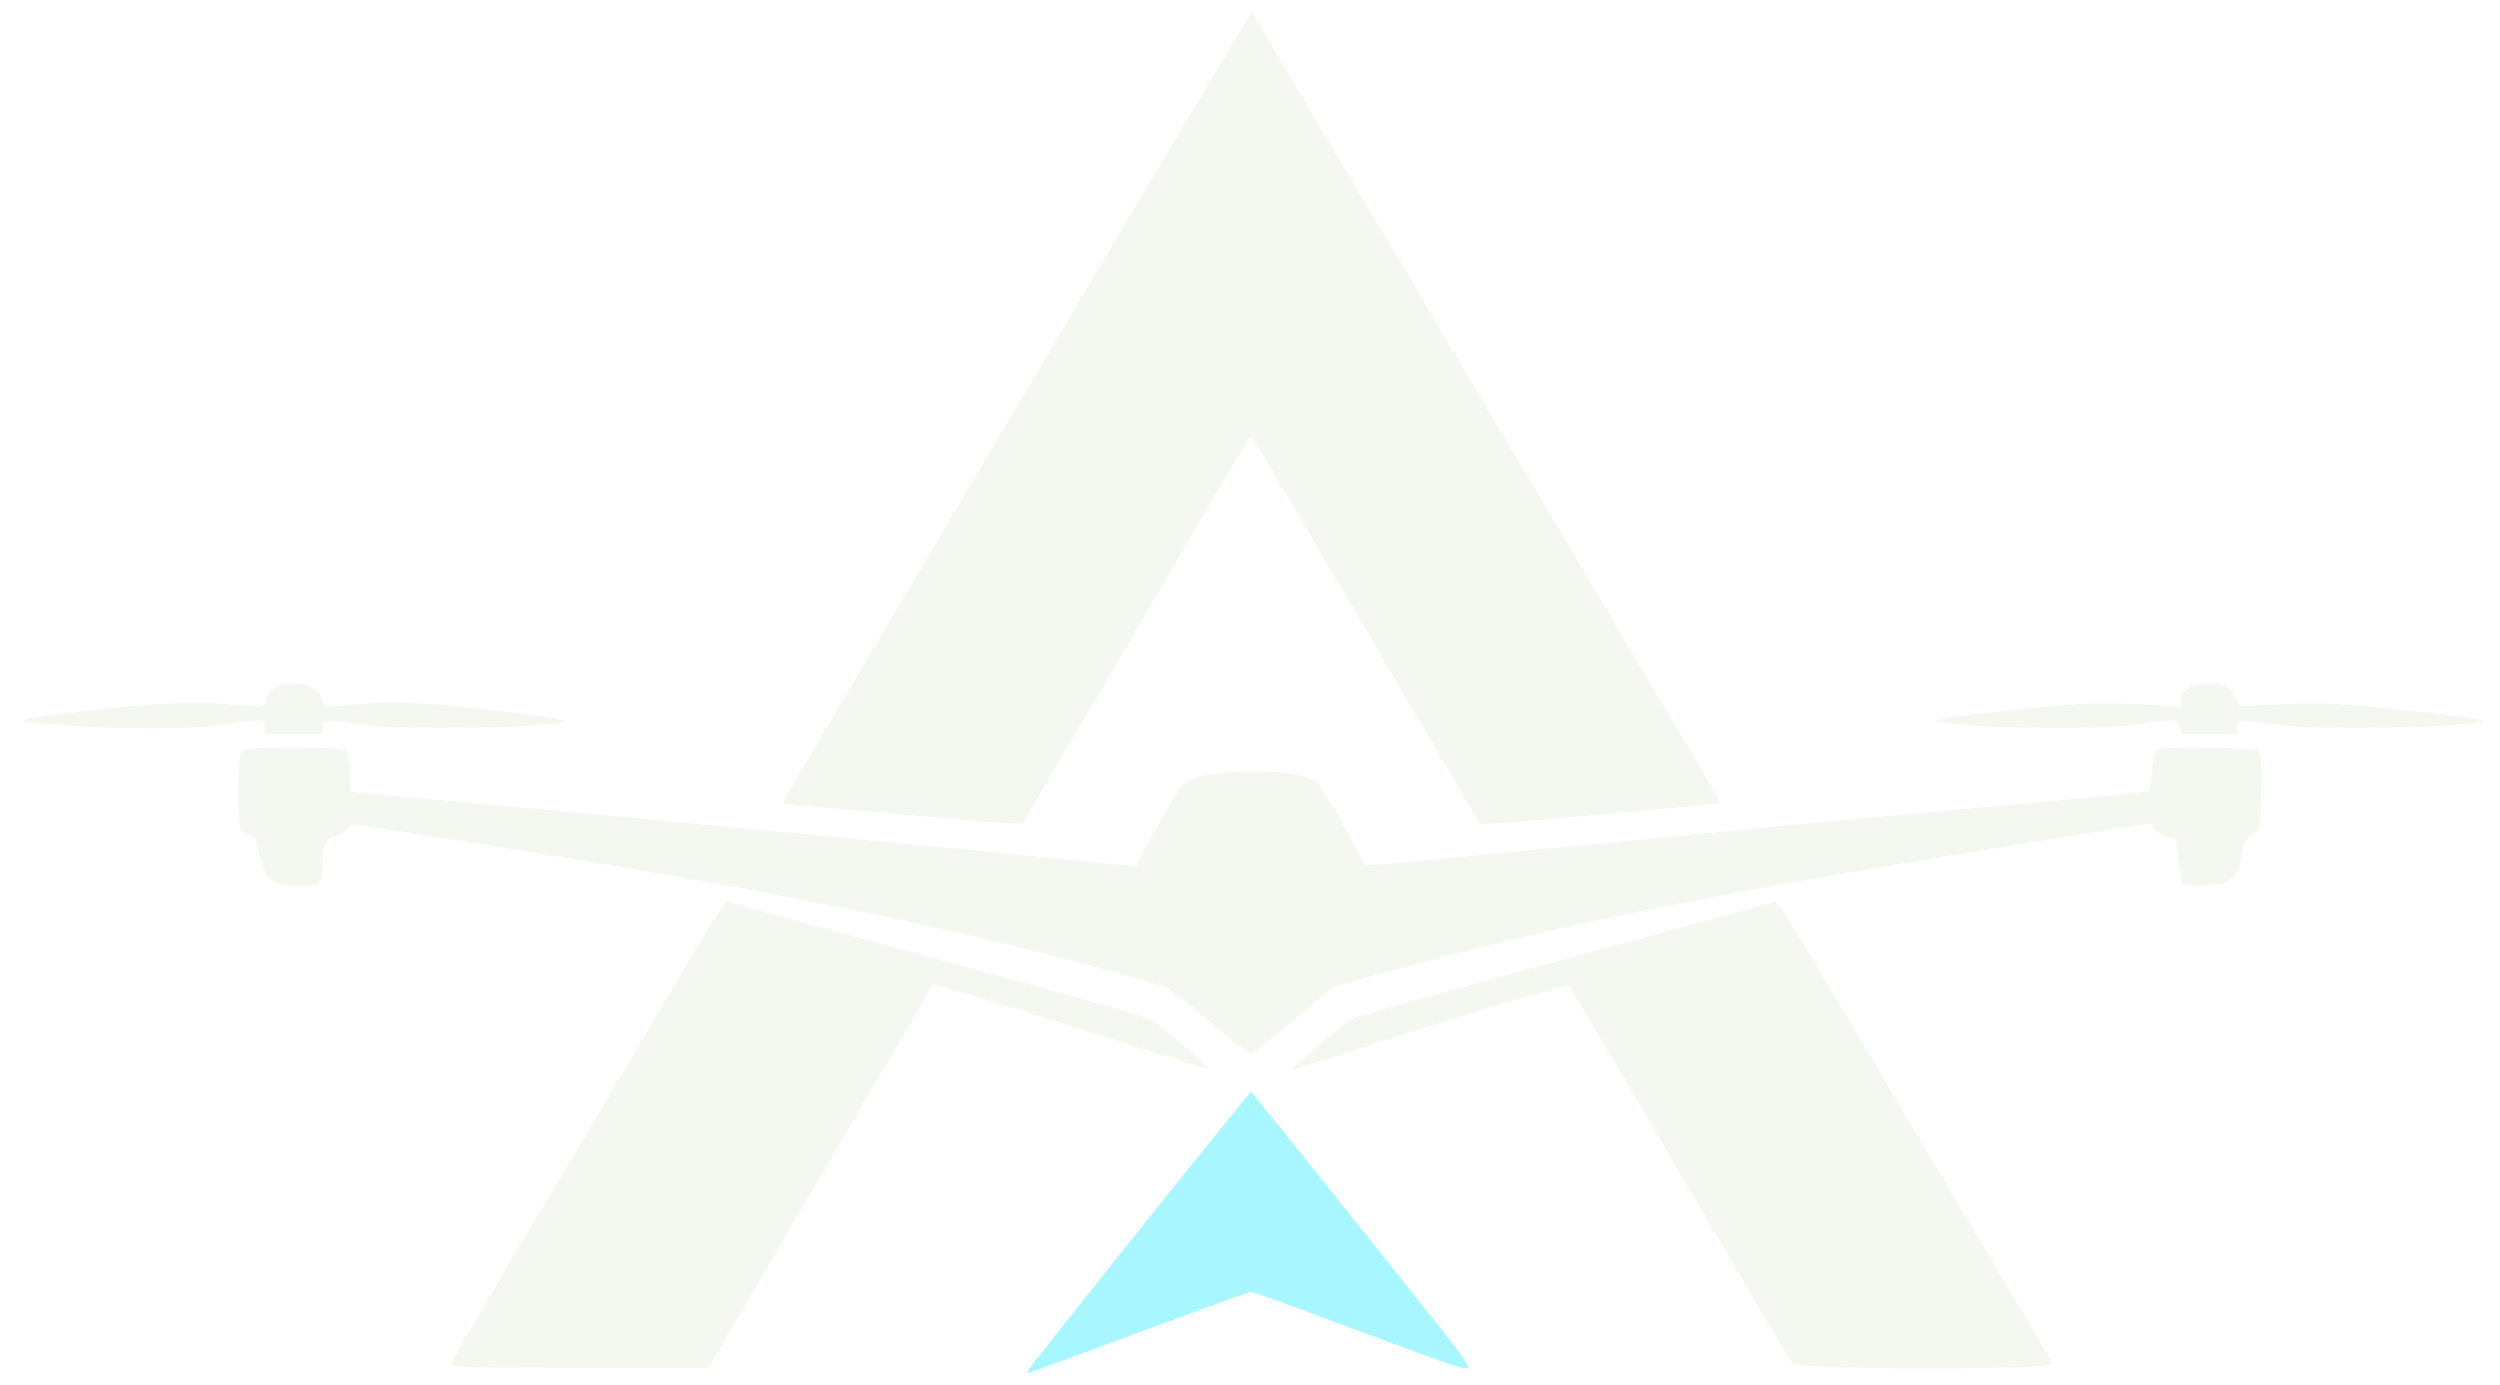
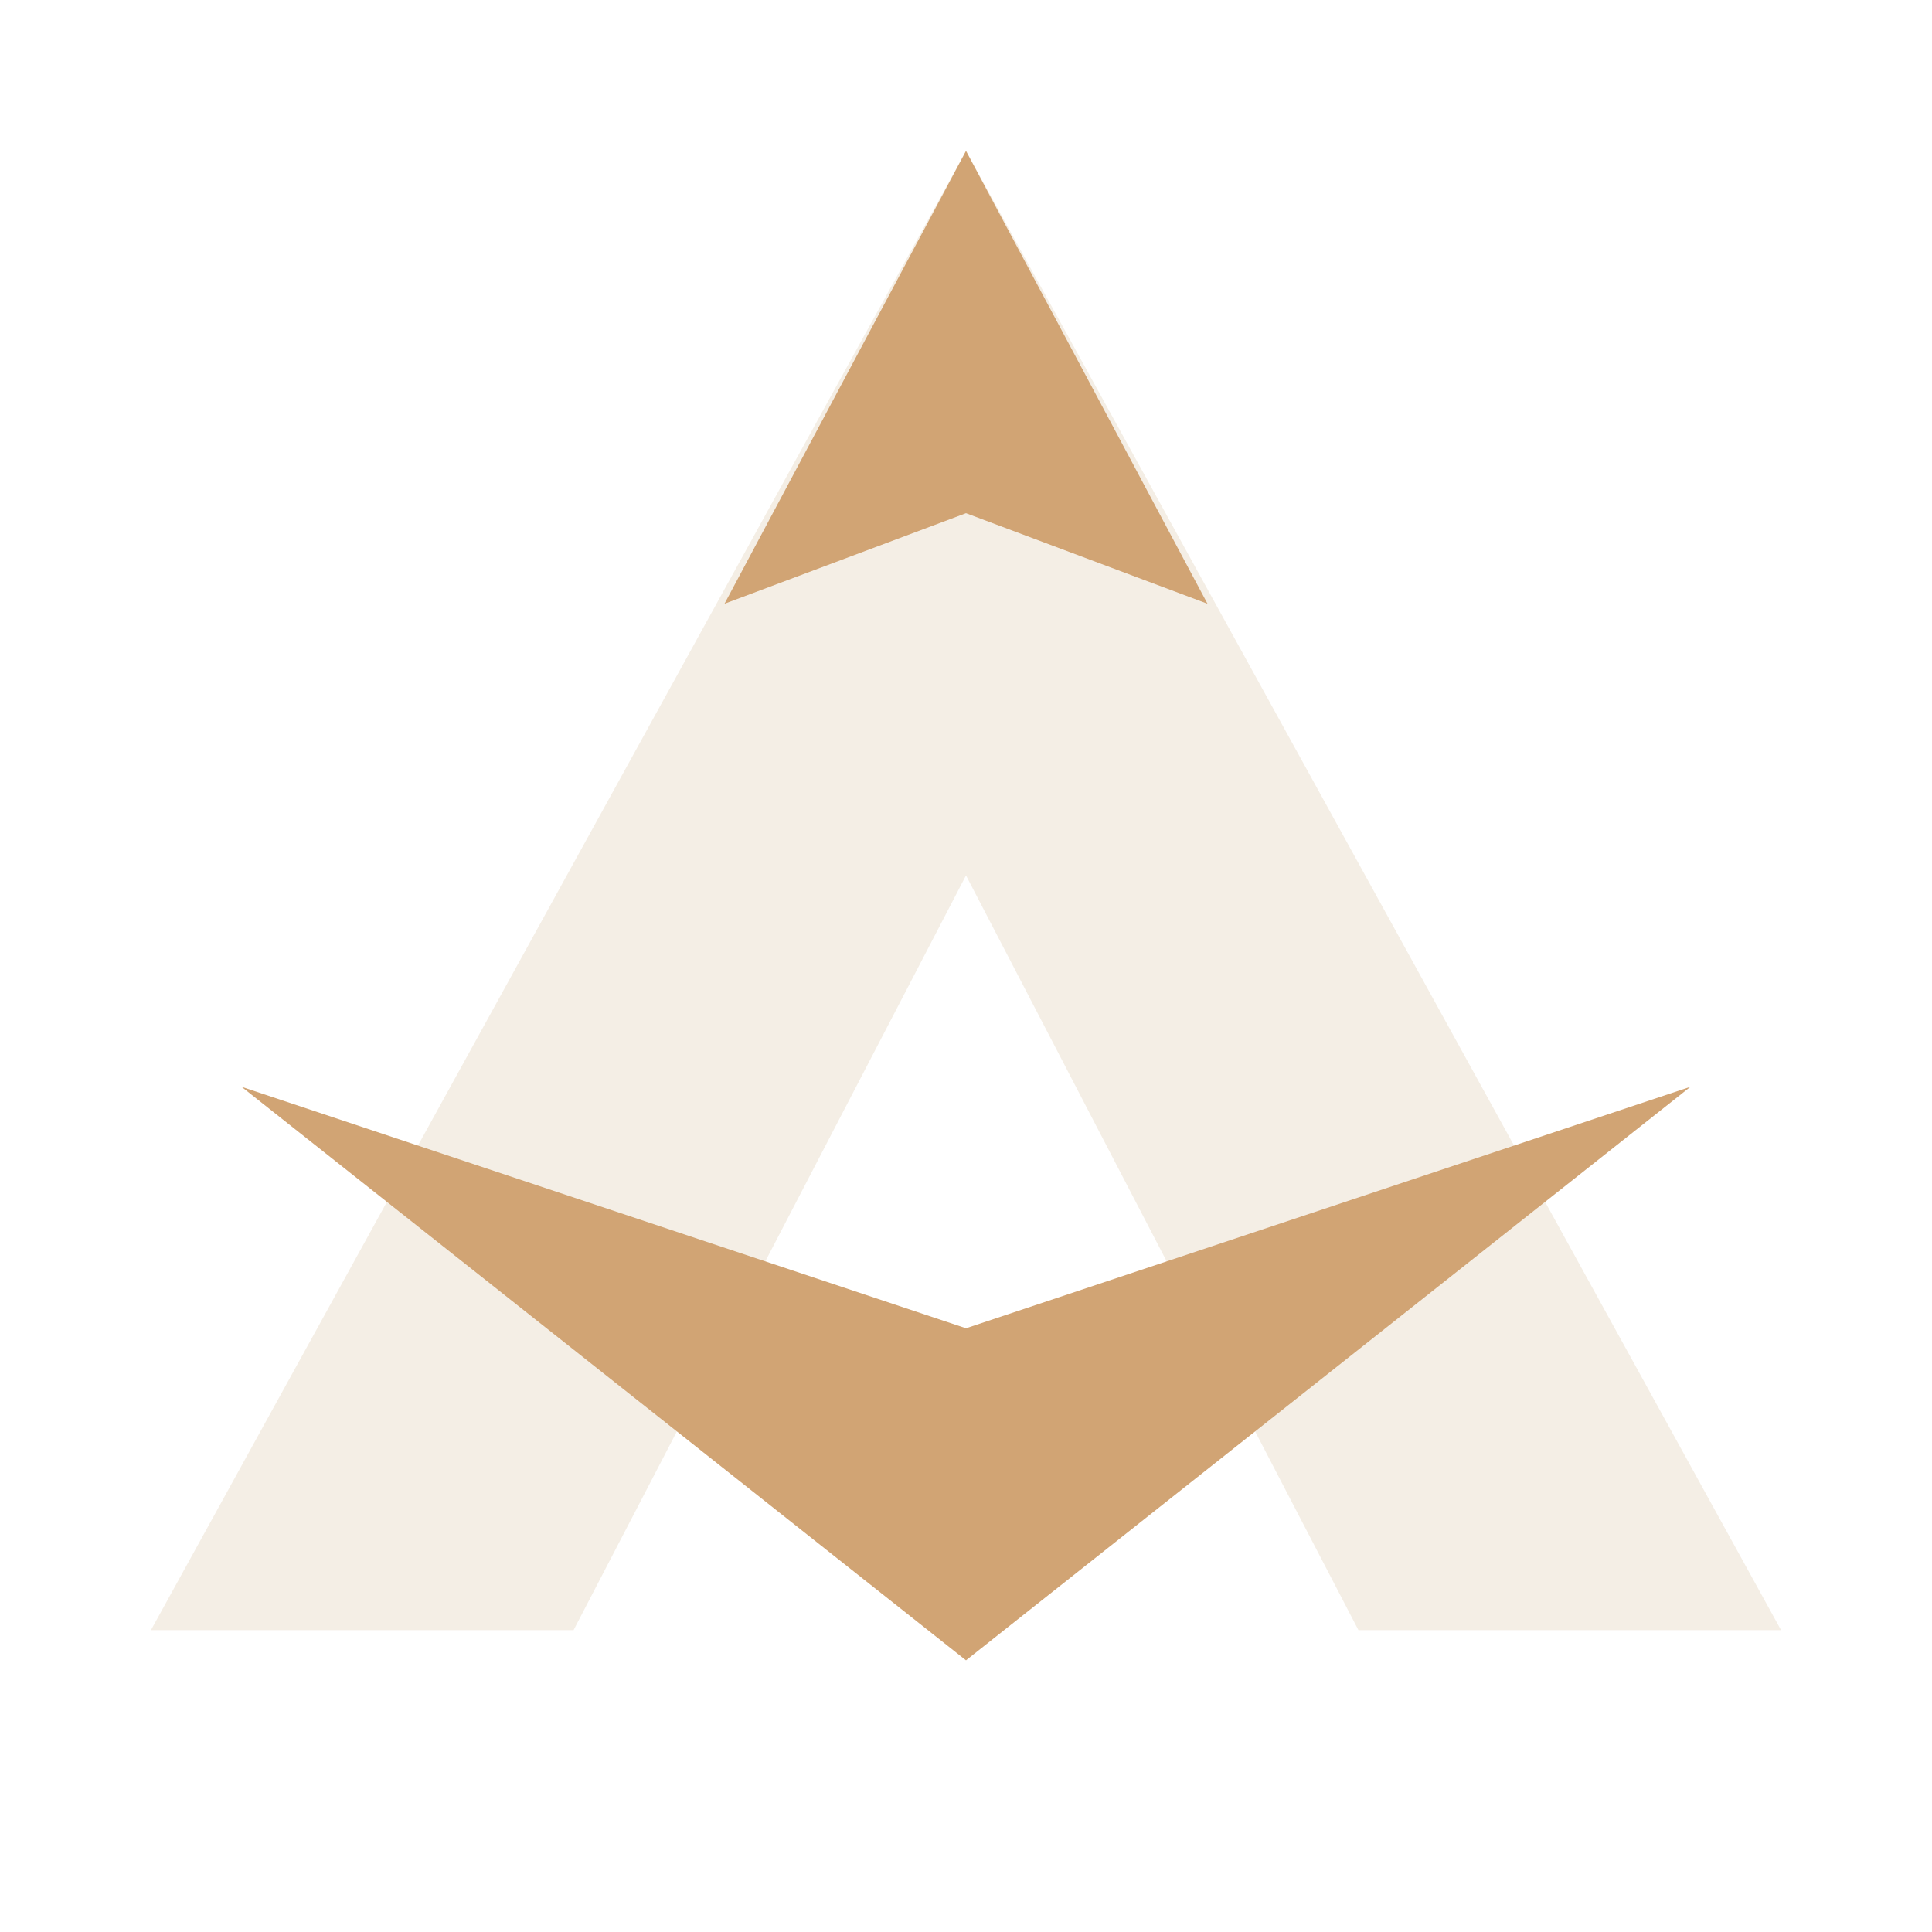
- <svg xmlns="http://www.w3.org/2000/svg" viewBox="0 0 923 511" color="#f5f7f1">
-   <path fill="currentColor" fill-rule="evenodd" d="M166.4 503.5C166.7 502.7 177.5 484.4 190.3 462.8C220.5 412.1 241.8 376.3 256.0 352.2C262.2 341.7 267.7 333.0 268.2 333.0C269.4 333.0 405.3 370.3 416.7 373.7C425.3 376.3 426.5 377.1 436.4 385.5C442.2 390.4 446.8 394.6 446.6 394.8C446.4 394.9 423.4 387.8 395.4 378.8C367.5 369.9 344.5 363.0 344.3 363.5C344.1 364.1 338.9 373.1 332.7 383.5C326.5 393.9 307.9 425.6 291.5 453.8L261.5 505.0L213.7 505.0C172.2 504.9 165.9 504.7 166.4 503.5ZM661.8 503.2C661.0 502.3 642.4 470.9 620.5 433.5C598.6 396.1 580.1 364.9 579.5 364.2C578.4 363.0 541.2 374.2 485.1 392.5C481.0 393.9 477.5 394.8 477.3 394.7C476.8 394.1 497.8 376.6 500.0 375.8C503.0 374.7 561.7 358.4 604.0 347.0C624.6 341.4 644.4 336.0 647.9 334.9C651.4 333.9 654.8 333.0 655.4 333.0C656.1 333.0 660.8 340.1 666.0 348.8C676.3 366.2 704.9 414.3 736.3 467.0C747.6 486.1 757.2 502.4 757.6 503.3C758.6 506.0 664.1 505.9 661.8 503.2ZM455.8 384.8C452.9 382.5 446.5 377.1 441.5 372.8C436.5 368.4 431.0 364.5 429.0 363.9C355.7 342.6 286.4 328.5 155.2 308.1L129.9 304.2L127.5 306.6C126.2 307.9 124.0 309.0 122.7 309.0C120.2 309.0 119.0 312.9 119.0 321.4C119.0 326.0 117.4 327.0 110.3 327.0C99.6 327.0 97.6 325.1 95.2 312.5C94.6 309.7 93.8 308.4 92.5 308.1C88.3 307.4 88.0 306.3 88.0 292.1C88.0 282.8 88.4 278.0 89.2 277.2C91.0 275.4 126.4 275.5 127.8 277.3C128.4 278.0 129.0 281.7 129.2 285.5L129.5 292.4L154.5 294.7C238.6 302.3 382.3 316.0 409.9 319.0C415.1 319.6 419.4 319.9 419.5 319.8C419.6 319.6 423.0 313.3 427.1 305.6C431.2 298.0 435.5 290.8 436.8 289.5C442.4 283.8 477.2 283.0 485.4 288.3C486.8 289.3 491.2 296.0 495.4 303.7C499.5 311.3 503.3 318.0 503.7 318.7C504.3 319.6 506.7 319.6 513.5 318.9C518.5 318.4 534.2 316.9 548.5 315.5C562.8 314.1 602.2 310.4 636.0 307.1C669.8 303.8 718.9 299.2 745.0 296.9C771.1 294.6 792.8 292.4 793.2 292.1C793.6 291.8 794.2 288.4 794.6 284.5C795.0 280.6 795.8 277.2 796.4 276.8C798.6 275.3 832.7 275.9 833.9 277.4C834.7 278.3 835.0 283.3 834.8 292.6C834.5 306.1 834.4 306.5 832.1 307.6C829.0 309.2 828.4 310.3 827.6 316.3C826.4 324.2 823.7 326.4 814.5 326.8C810.3 327.1 806.4 326.8 805.9 326.3C805.4 325.8 804.7 321.7 804.3 317.2C803.8 310.2 803.4 309.0 801.9 309.0C799.1 309.0 795.0 306.8 795.0 305.3C795.0 303.6 796.8 303.5 774.6 307.0C629.7 330.2 577.7 340.5 505.4 360.7L491.8 364.5L477.3 376.8C469.4 383.5 462.5 389.0 462.0 389.0C461.6 389.0 458.8 387.1 455.8 384.8ZM363.0 303.3C361.1 303.1 343.8 301.6 324.5 299.9C305.3 298.3 289.4 296.8 289.2 296.6C288.9 296.2 291.7 291.4 325.2 235.0C336.4 216.0 371.7 156.5 403.5 102.8C435.3 49.0 461.7 5.0 462.0 5.0C462.3 5.0 464.4 8.0 466.5 11.8C470.0 17.8 481.7 37.5 515.0 93.5C543.4 141.4 579.9 202.9 604.3 244.0C619.1 269.0 632.2 291.0 633.2 292.8C634.3 294.6 635.1 296.3 634.9 296.4C634.4 296.9 569.3 302.8 556.0 303.6L546.5 304.2L504.5 232.6C481.4 193.3 462.3 161.0 462.0 161.0C461.3 161.0 462.7 158.7 432.0 211.1C417.1 236.6 398.7 268.0 391.2 280.7L377.5 304.0L372.0 303.8C369.0 303.7 364.9 303.5 363.0 303.3ZM98.0 268.5C98.0 265.5 96.1 265.3 82.0 267.5C70.7 269.2 49.9 269.4 27.0 267.9C4.0 266.5 3.1 266.0 20.0 263.9C52.0 259.9 69.7 258.8 82.1 259.9C98.3 261.4 97.7 261.5 98.4 258.0C100.0 249.6 119.0 250.7 119.0 259.1C119.0 261.4 119.8 261.4 134.1 259.9C141.5 259.2 148.5 259.2 159.0 260.0C178.6 261.5 210.9 265.6 209.0 266.3C202.3 268.7 147.8 269.6 134.0 267.5C120.3 265.4 119.0 265.5 119.0 268.5L119.0 271.0L108.5 271.0L98.0 271.0L98.0 268.5ZM805.0 268.5C805.0 265.4 802.2 265.3 788.5 267.5C775.0 269.7 721.7 268.7 714.6 266.1C712.2 265.2 761.7 259.9 774.5 259.7C780.0 259.6 789.1 259.9 794.8 260.3L805.0 261.2L805.0 258.7C805.0 252.2 818.7 249.7 823.6 255.3C824.9 256.9 826.0 258.8 826.0 259.6C826.0 260.9 827.5 261.0 836.2 260.3C841.9 259.9 850.8 259.6 856.0 259.7C867.9 259.8 918.5 265.2 916.8 266.1C911.8 268.6 855.5 269.7 840.5 267.5C826.5 265.5 826.0 265.5 826.0 268.5L826.0 271.0L815.5 271.0L805.0 271.0L805.0 268.5Z" />
-   <path fill="#a8f6ff" d="M381.6 503.2C386.0 497.4 438.2 432.0 450.7 416.7L461.9 403.0L474.2 418.2C485.8 432.6 516.3 470.8 534.7 494.0C539.3 499.7 542.6 504.8 542.2 505.2C541.7 505.7 535.3 503.8 527.9 501.1C520.5 498.3 502.9 491.8 488.8 486.6C474.7 481.3 462.5 477.0 461.9 477.0C461.2 477.0 447.8 481.8 432.1 487.6C396.9 500.7 379.8 507.0 379.2 507.0C379.0 507.0 380.0 505.3 381.6 503.2Z" />
+ <svg xmlns="http://www.w3.org/2000/svg" viewBox="0 0 64 64">
+   <path d="M32 5 59 54H45L32 29 19 54H5Z" fill="#f4eee5" />
+   <path d="m8 36 24 8 24-8-24 19Z" fill="#d1a474" />
+   <path d="m32 5 8 15-8-3-8 3Z" fill="#d1a474" />
</svg>
